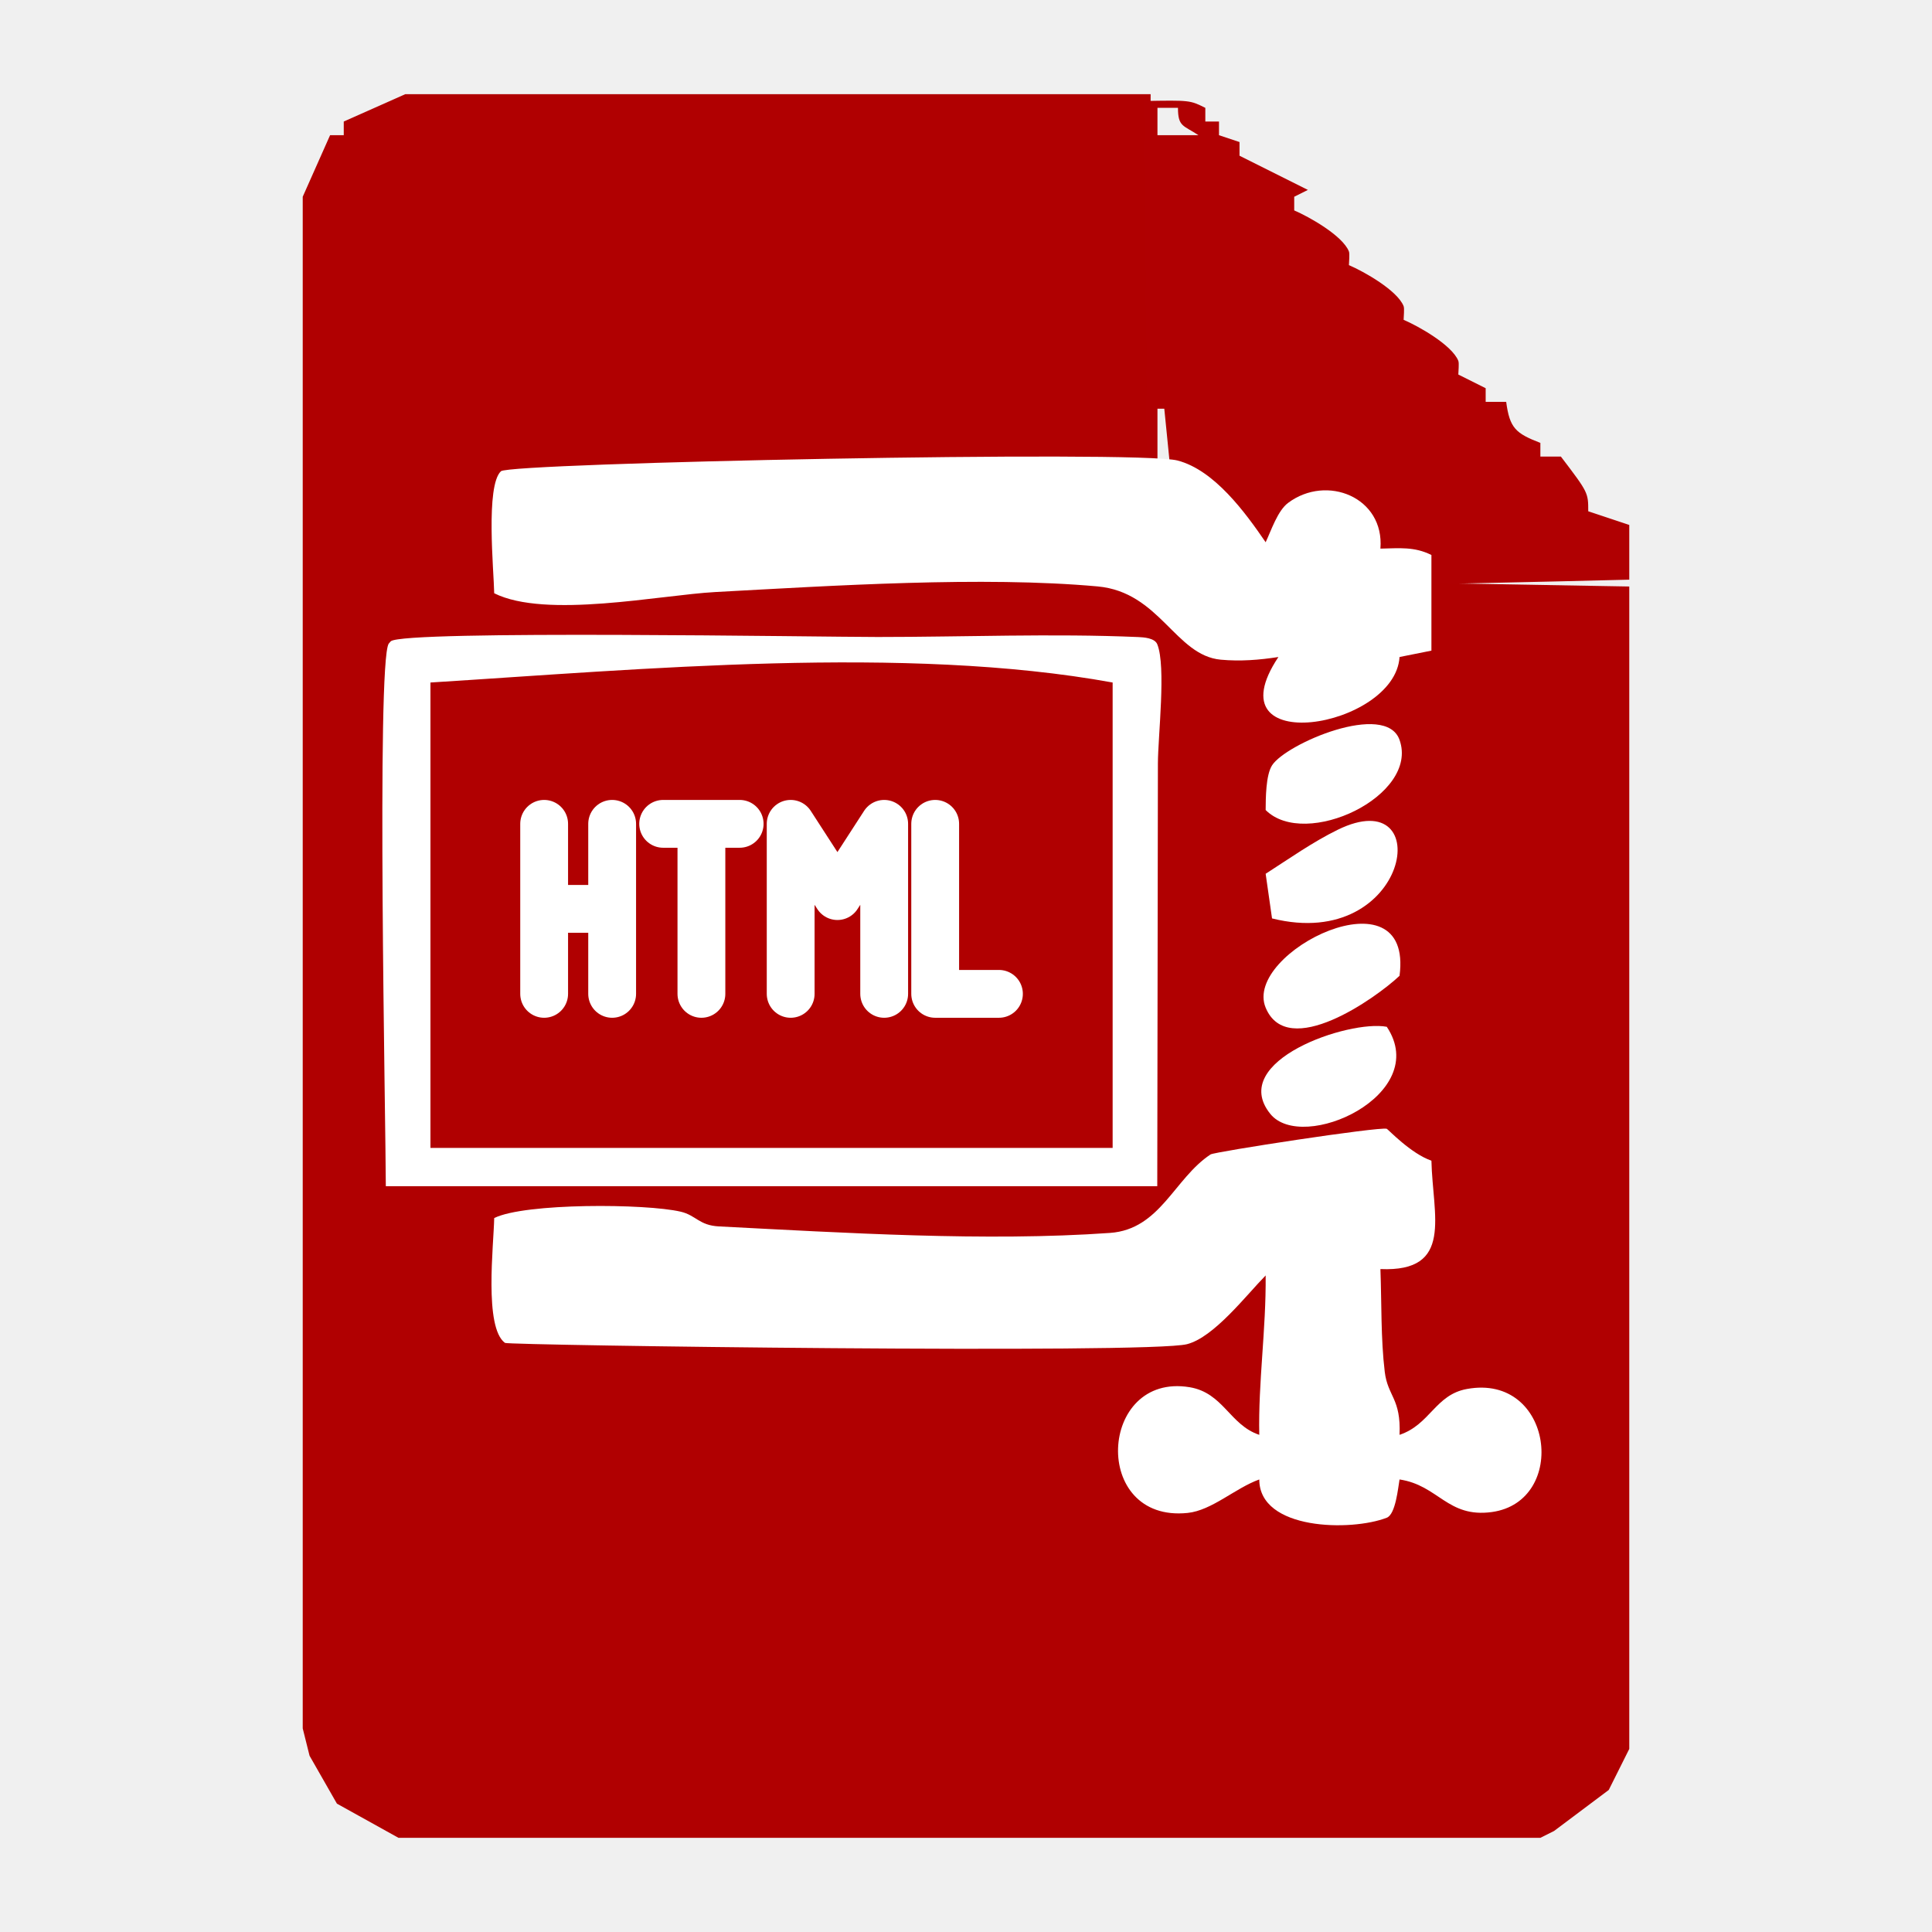
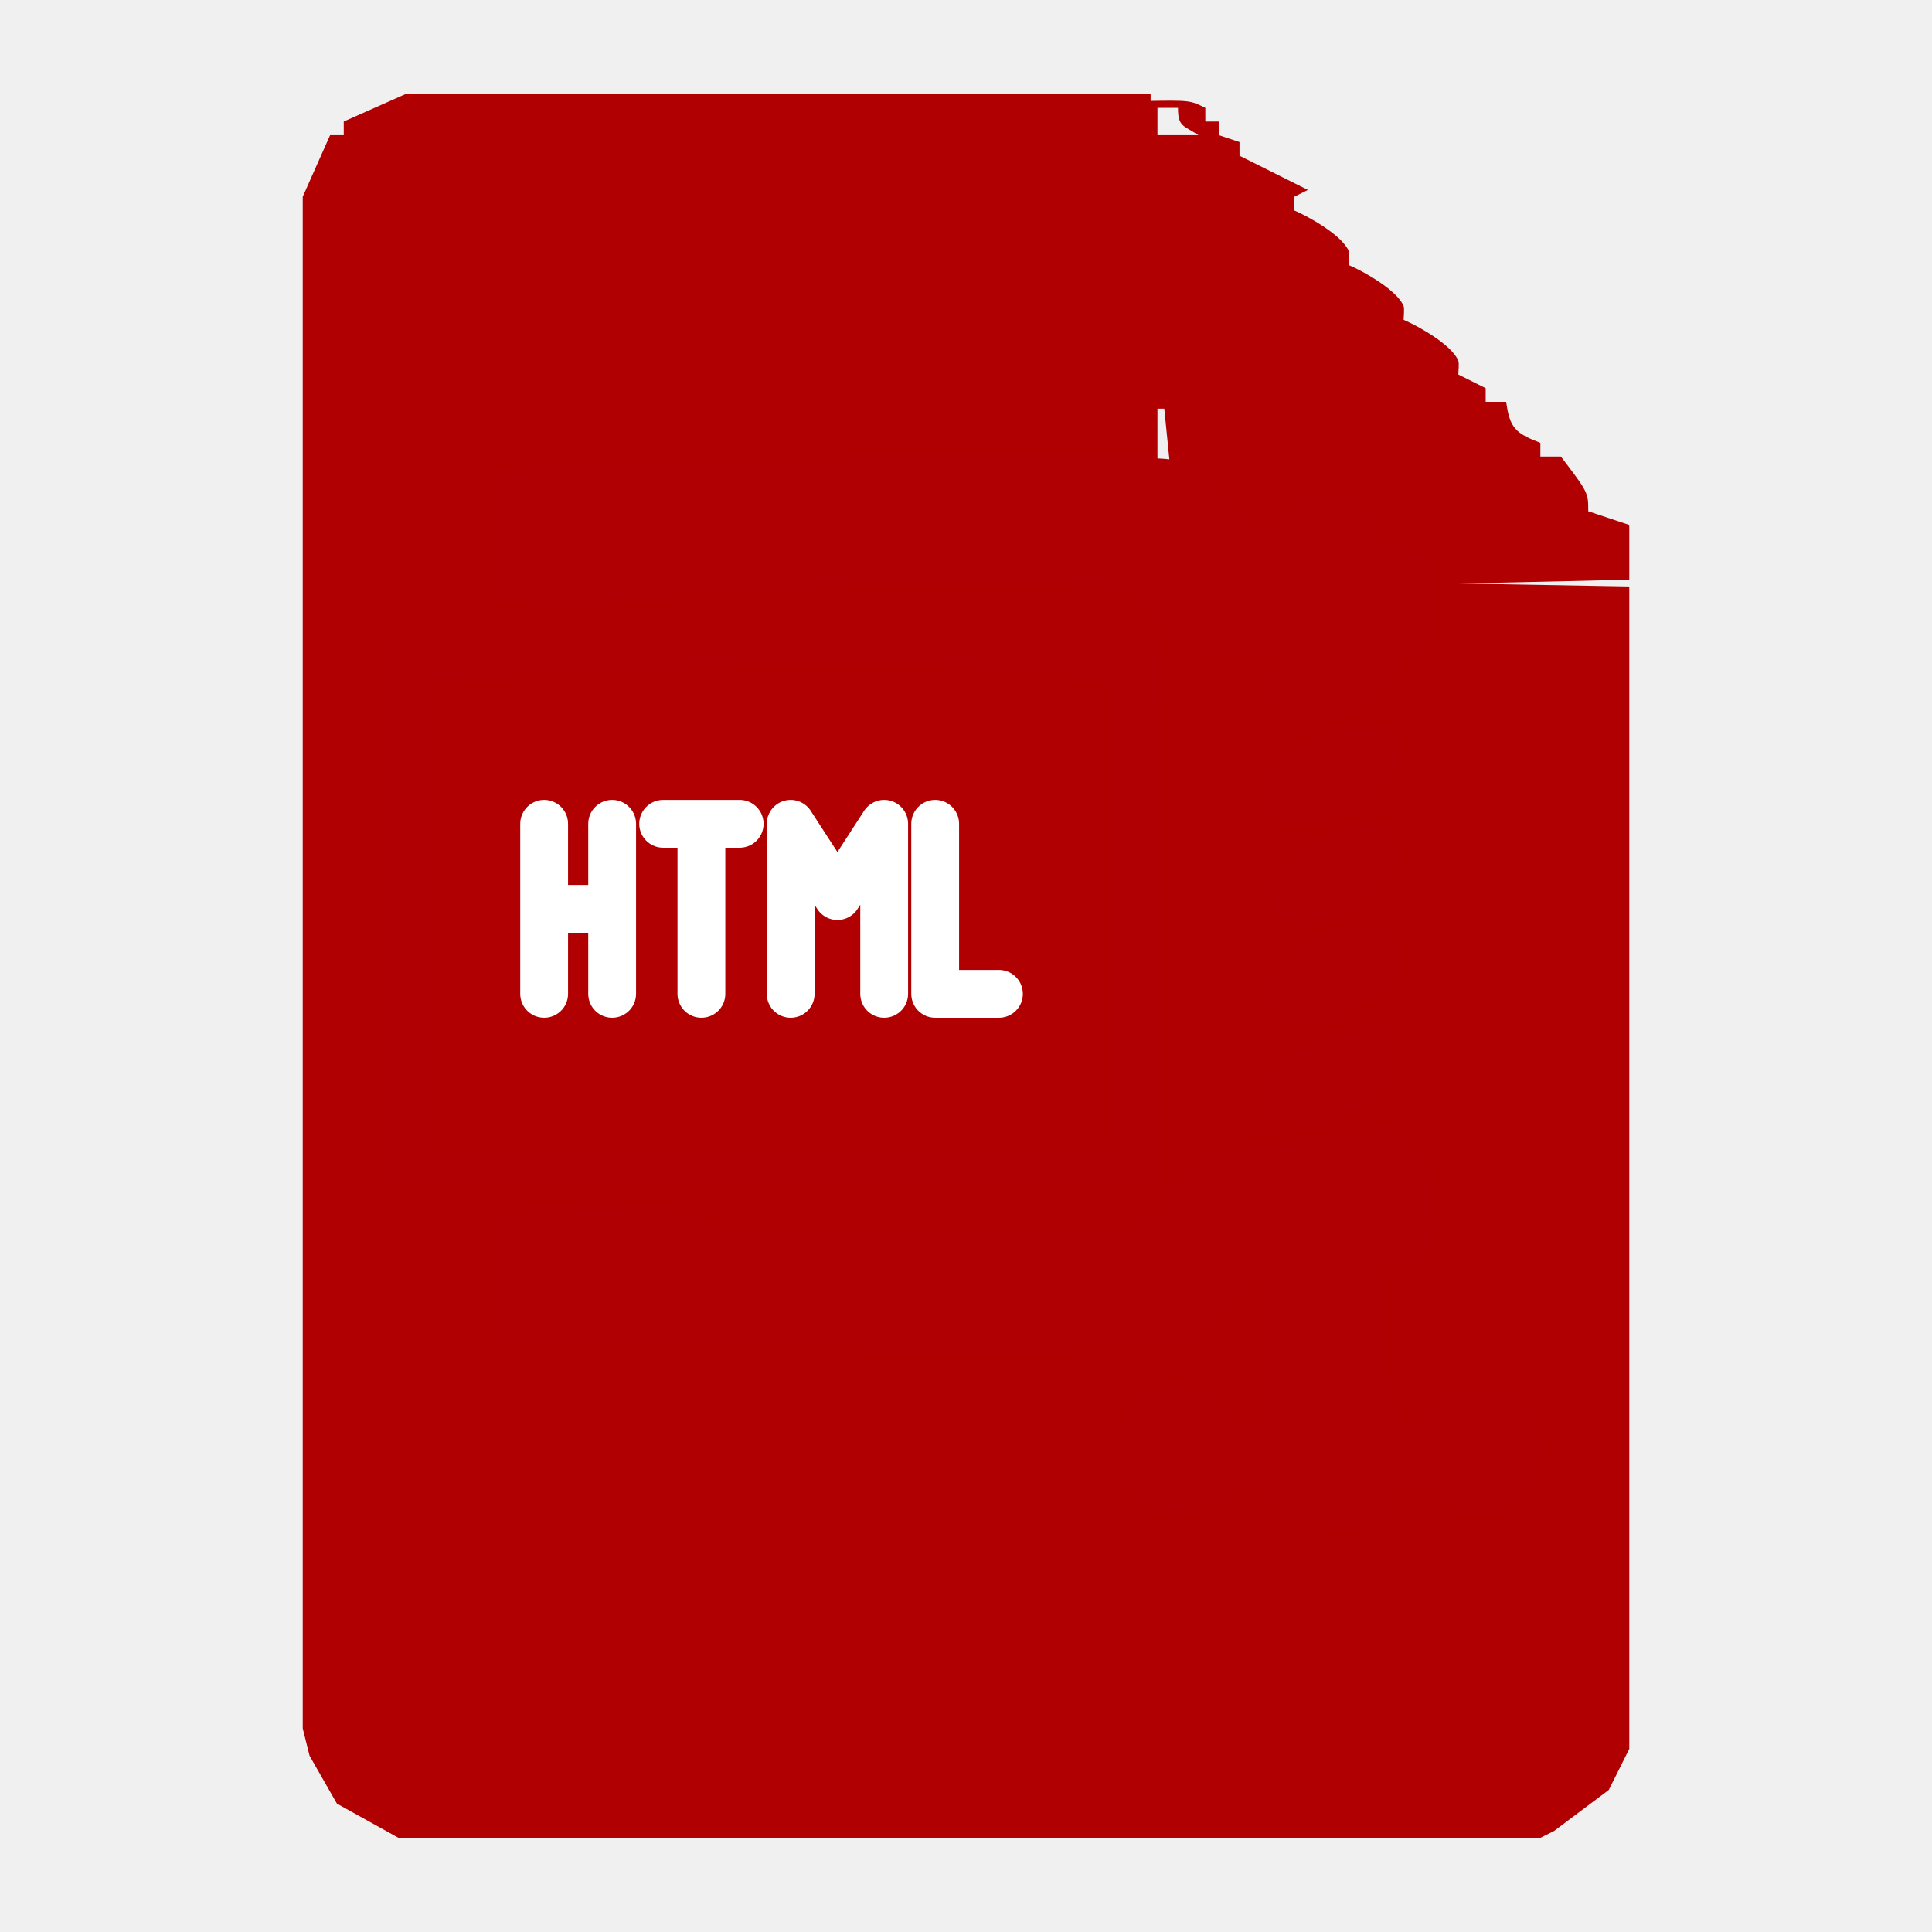
<svg xmlns="http://www.w3.org/2000/svg" viewBox="0 0 24 24" width="24" height="24" fill="none" stroke-linecap="round" stroke-linejoin="round" fill-opacity="0">
  <g transform="translate(3.7606 1) scale(0.084942)">
    <path d="M15,2L124,2l0,54l3,10l5,5l5,2l57,1l0,170l-3,6l-8,6l-2,1L14,257l-9-5l-4-7l-1-4L0,17L4,8L6,8L6,6Z" fill="#B00001" fill-opacity="1" />
    <g transform="translate(104 0)">
      <path d="M43,16c-.33,.17-.33,.17-2,1c0,.66,0,1.32,0,2c2.18,.93,7.08,3.69,8,6c.14,.36,0,1.56,0,2c2.18,.93,7.08,3.69,8,6c.14,.36,0,1.56,0,2c2.18,.93,7.08,3.69,8,6c.14,.36,0,1.56,0,2c1.32,.66,2.64,1.32,4,2c0,.66,0,1.32,0,2c.99,0,1.98,0,3,0c.51,3.86,1.41,4.61,5,6c0,.66,0,1.32,0,2c.99,0,1.98,0,3,0c4,5.26,4,5.26,4,8c1.98,.66,3.96,1.32,6,2c0,2.64,0,5.28,0,8c-14.18,.37-28.37,.61-42.55,1.01c-5.03,.14-12.81,1.22-17.53-.96c-4.7-2.17-7.68-6.64-9.14-11.49c-1.96-6.51-1.31-14.24-1.39-20.99C19.26,28.05,19.1,15.52,19,3c6.75-.12,6.75-.12,9,1c0,.66,0,1.32,0,2c.66,0,1.32,0,2,0c0,.66,0,1.32,0,2c.99,.33,1.98,.66,3,1c0,.66,0,1.32,0,2c3.33,1.67,6.67,3.33,10,5ZM27,8c-2.21-1.47-3-1.2-3-4c-.99,0-1.98,0-3,0c0,1.32,0,2.64,0,4c1.98,0,3.96,0,6,0ZM21,59c.66-.33,1.32-.66,2-1c-.33-3.33-.67-6.67-1-10c-.33,0-.66,0-1,0c0,3.67,0,7.33,0,11Zm5,7c.99,0,1.98,0,3,0c0-.66,0-1.32,0-2c-.66,0-1.32,0-2,0c-.33,.66-.66,1.32-1,2Zm3,2c-.66-.33-1.32-.66-2-1c0,.66,0,1.32,0,2c.66-.33,1.32-.66,2-1Z" fill="#B00002" fill-opacity="1" />
    </g>
  </g>
  <g transform="translate(4.08 4.36) scale(0.66)">
    <g transform="scale(0.12)">
-       <path d="M149,48c-3.02,.47-5.98,.7-9.04,.42c-7.14-.66-9.54-10.59-19.3-11.49c-18.08-1.64-41.64-.11-59.99,.88C52.05,38.28,34.09,42.04,26,38c-.06-3.53-1.38-16.86,1.06-19.14c1.39-1.31,99.84-3.33,106.12-1.68C138.97,18.69,143.81,25.34,147,30c.88-1.87,1.88-4.95,3.53-6.18c6.06-4.52,15.12-.87,14.47,7.18c2.96-.06,5.32-.34,8,1c0,5,0,10,0,15c-1.65,.33-3.3,.66-5,1c-.69,11.19-29.69,16.04-19,0Z" fill="#FFFFFF" fill-opacity="1" />
-       <path d="M9,131c-.01-9.56-1.48-82.07,.45-85.09c.11-.13,.22-.25,.33-.38c2.1-1.78,68.07-.66,76.38-.67c13.54,0,27.35-.57,40.86,.01c.83,.04,2.57,.13,2.98,1.13c1.41,3.46,.11,14.47,.1,18.69c-.04,22.1-.07,44.21-.1,66.31c-40.33,0-80.67,0-121,0Zm114-6c0-24.33,0-48.67,0-73c-32.56-5.92-73.88-2.07-107,0c0,24.33,0,48.67,0,73c35.67,0,71.33,0,107,0Z" fill="#FFFFFF" fill-opacity="1" />
-       <path d="M147,72c.01-1.81,.02-5.46,1-7c2.15-3.39,17.83-10.11,20-4c3.12,8.77-14.77,17.23-21,11Z" fill="#FFFFFF" fill-opacity="1" />
-       <path d="M148,89c-.33-2.31-.66-4.62-1-7c3.68-2.36,7.39-4.99,11.32-6.91C174.02,67.41,169.62,94.41,148,89Z" fill="#FFFFFF" fill-opacity="1" />
-       <path d="M168,98c-3.7,3.5-17.55,13.32-21,5c-3.61-8.71,23.22-21.89,21-5Z" fill="#FFFFFF" fill-opacity="1" />
-       <path d="M166,106c7.1,10.66-13.25,19.91-18.28,13.65C141.03,111.32,160.1,104.87,166,106Z" fill="#FFFFFF" fill-opacity="1" />
-       <path d="M147,145c-3.09,3.15-8.08,9.68-12.33,10.78c-6.02,1.56-106.47,.18-106.98-.2C24.38,153.16,25.92,140.25,26,136c4.79-2.39,23.8-2.28,29.25-1c2.4,.56,2.89,2.15,5.99,2.31c19.58,1,41.91,2.4,61.35,1.02c7.89-.56,10.07-8.56,15.77-12.31c.63-.42,26.53-4.4,27.64-4.02c.19,.07,3.77,3.89,7,5c.19,8.63,3.54,17.5-8,17c.2,5.26,.05,10.91,.68,16.12c.47,3.87,2.57,4.17,2.32,9.88c4.79-1.6,5.61-6.29,10.56-7.19c13.57-2.49,15.95,17.64,3.92,19.3c-6.97,.95-8.36-4.2-14.48-5.11c-.23,1.3-.61,5.46-2,6c-5.57,2.17-20,1.98-20-6c-3.78,1.36-7.43,4.86-11.24,5.25c-15.19,1.57-14-22.08,.31-19.72c5.3,.88,6.3,5.93,10.93,7.47c-.18-8.18,1.08-16.52,1-25Z" fill="#FFFFFF" fill-opacity="1" />
+       <path d="M149,48c-3.02,.47-5.98,.7-9.04,.42c-7.14-.66-9.54-10.59-19.3-11.49c-18.08-1.64-41.64-.11-59.99,.88C52.05,38.28,34.09,42.04,26,38c-.06-3.53-1.38-16.86,1.06-19.14c1.39-1.31,99.84-3.33,106.12-1.68C138.97,18.69,143.81,25.34,147,30c.88-1.87,1.88-4.95,3.53-6.18c6.06-4.52,15.12-.87,14.47,7.18c2.96-.06,5.32-.34,8,1c0,5,0,10,0,15c-1.65,.33-3.3,.66-5,1c-.69,11.19-29.69,16.04-19,0Z" fill="#B00003" fill-opacity="1" />
+       <path d="M9,131c-.01-9.56-1.48-82.07,.45-85.09c.11-.13,.22-.25,.33-.38c2.1-1.78,68.07-.66,76.38-.67c13.54,0,27.35-.57,40.86,.01c.83,.04,2.57,.13,2.98,1.13c1.41,3.46,.11,14.47,.1,18.69c-.04,22.1-.07,44.21-.1,66.31c-40.33,0-80.67,0-121,0Zm114-6c0-24.33,0-48.67,0-73c-32.56-5.92-73.88-2.07-107,0c0,24.33,0,48.67,0,73c35.67,0,71.33,0,107,0Z" fill="#B00003" fill-opacity="1" />
+       <path d="M147,72c.01-1.81,.02-5.46,1-7c2.15-3.39,17.83-10.11,20-4c3.12,8.77-14.77,17.23-21,11Z" fill="#B00003" fill-opacity="1" />
+       <path d="M148,89c-.33-2.31-.66-4.62-1-7c3.68-2.36,7.39-4.99,11.32-6.91C174.02,67.41,169.62,94.41,148,89Z" fill="#B00003" fill-opacity="1" />
+       <path d="M168,98c-3.7,3.5-17.55,13.32-21,5c-3.61-8.71,23.22-21.89,21-5Z" fill="#B00003" fill-opacity="1" />
+       <path d="M166,106c7.1,10.66-13.25,19.91-18.28,13.65C141.03,111.32,160.1,104.87,166,106Z" fill="#B00003" fill-opacity="1" />
+       <path d="M147,145c-3.09,3.15-8.08,9.68-12.33,10.78c-6.02,1.56-106.47,.18-106.98-.2C24.38,153.16,25.92,140.25,26,136c4.79-2.39,23.8-2.28,29.25-1c2.4,.56,2.89,2.15,5.99,2.31c19.58,1,41.91,2.4,61.35,1.02c7.89-.56,10.07-8.56,15.77-12.31c.63-.42,26.53-4.4,27.64-4.02c.19,.07,3.77,3.89,7,5c.19,8.63,3.54,17.5-8,17c.2,5.26,.05,10.91,.68,16.12c.47,3.87,2.57,4.17,2.32,9.88c4.79-1.6,5.61-6.29,10.56-7.19c13.57-2.49,15.95,17.64,3.92,19.3c-6.97,.95-8.36-4.2-14.48-5.11c-.23,1.3-.61,5.46-2,6c-5.57,2.17-20,1.98-20-6c-3.78,1.36-7.43,4.86-11.24,5.25c-15.19,1.57-14-22.08,.31-19.72c5.3,.88,6.3,5.93,10.93,7.47c-.18-8.18,1.08-16.52,1-25Z" fill="#B00003" fill-opacity="1" />
    </g>
    <g stroke="#FFFFFF" stroke-width="0.9">
      <path d="M4.06 8.9 V12.1 M5.34 8.9 V12.1 M4.06 10.5 H5.34" />
      <path d="M6.30 8.9 h1.44 M7.02 8.9 V12.1" />
      <path d="M8.70 12.1 V8.9 l0.88 1.36 0.88 -1.36 V12.1" />
      <path d="M11.42 8.9 V12.1 h1.2" />
    </g>
  </g>
</svg>
